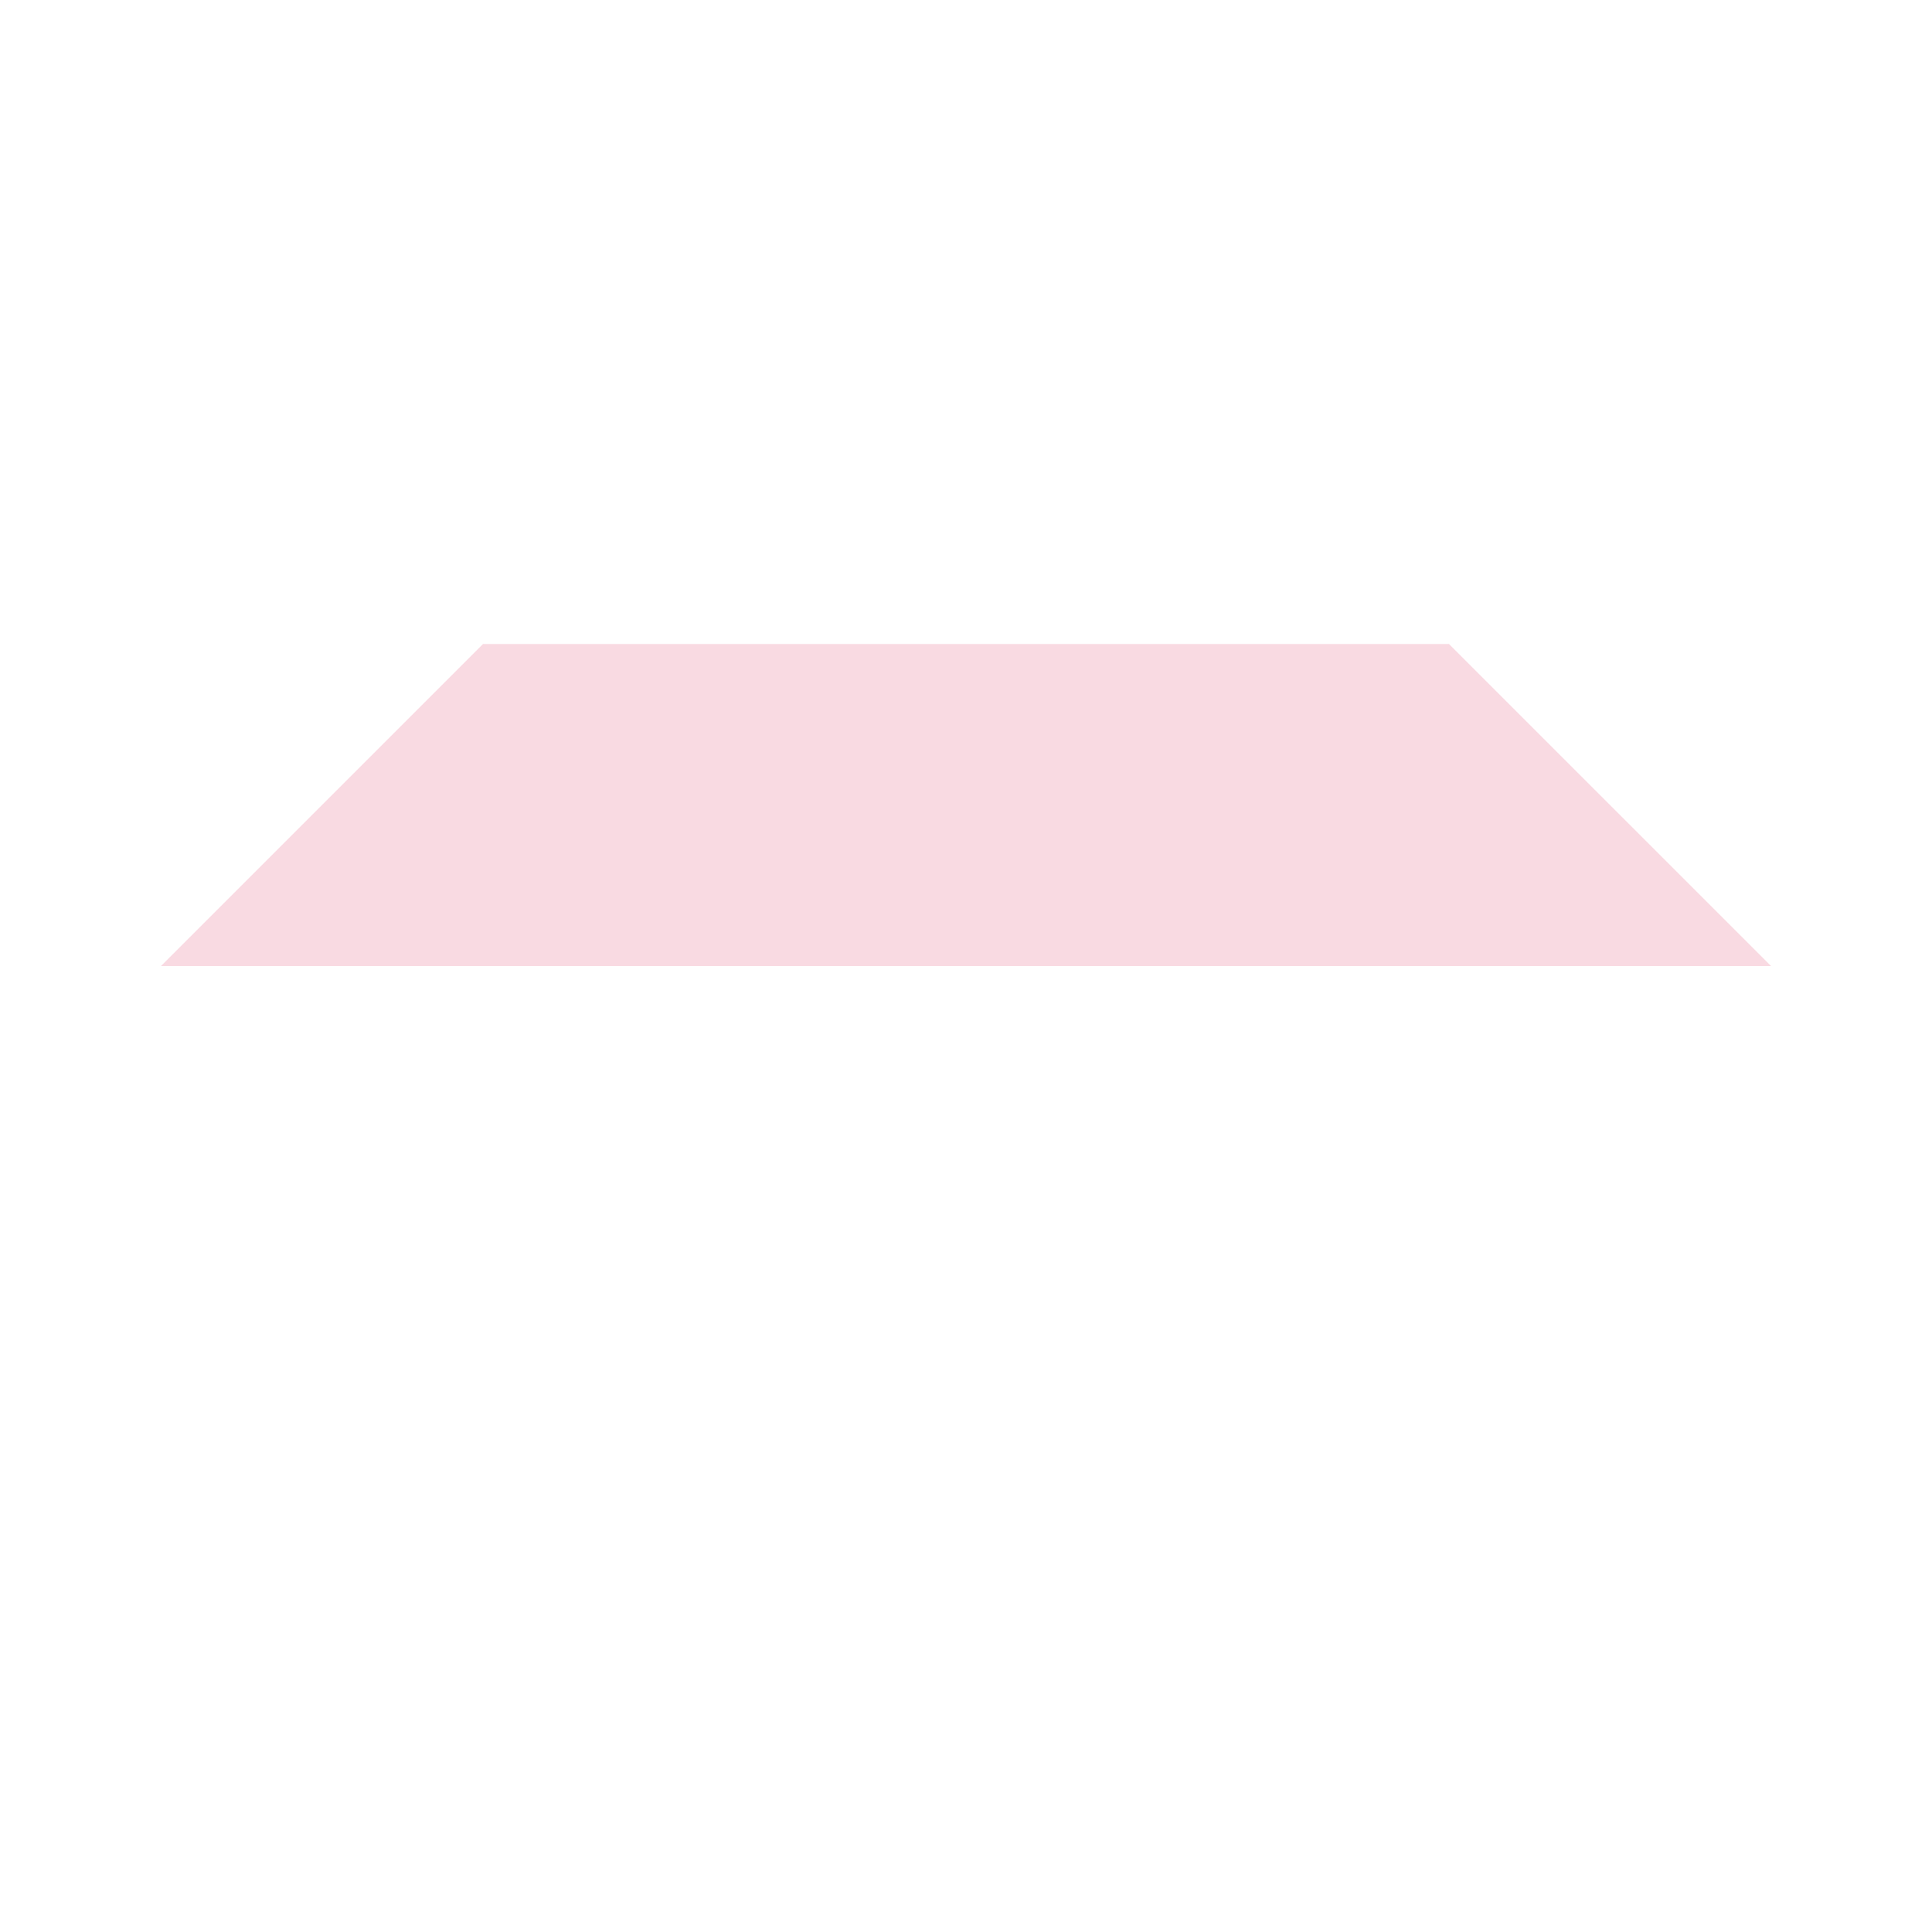
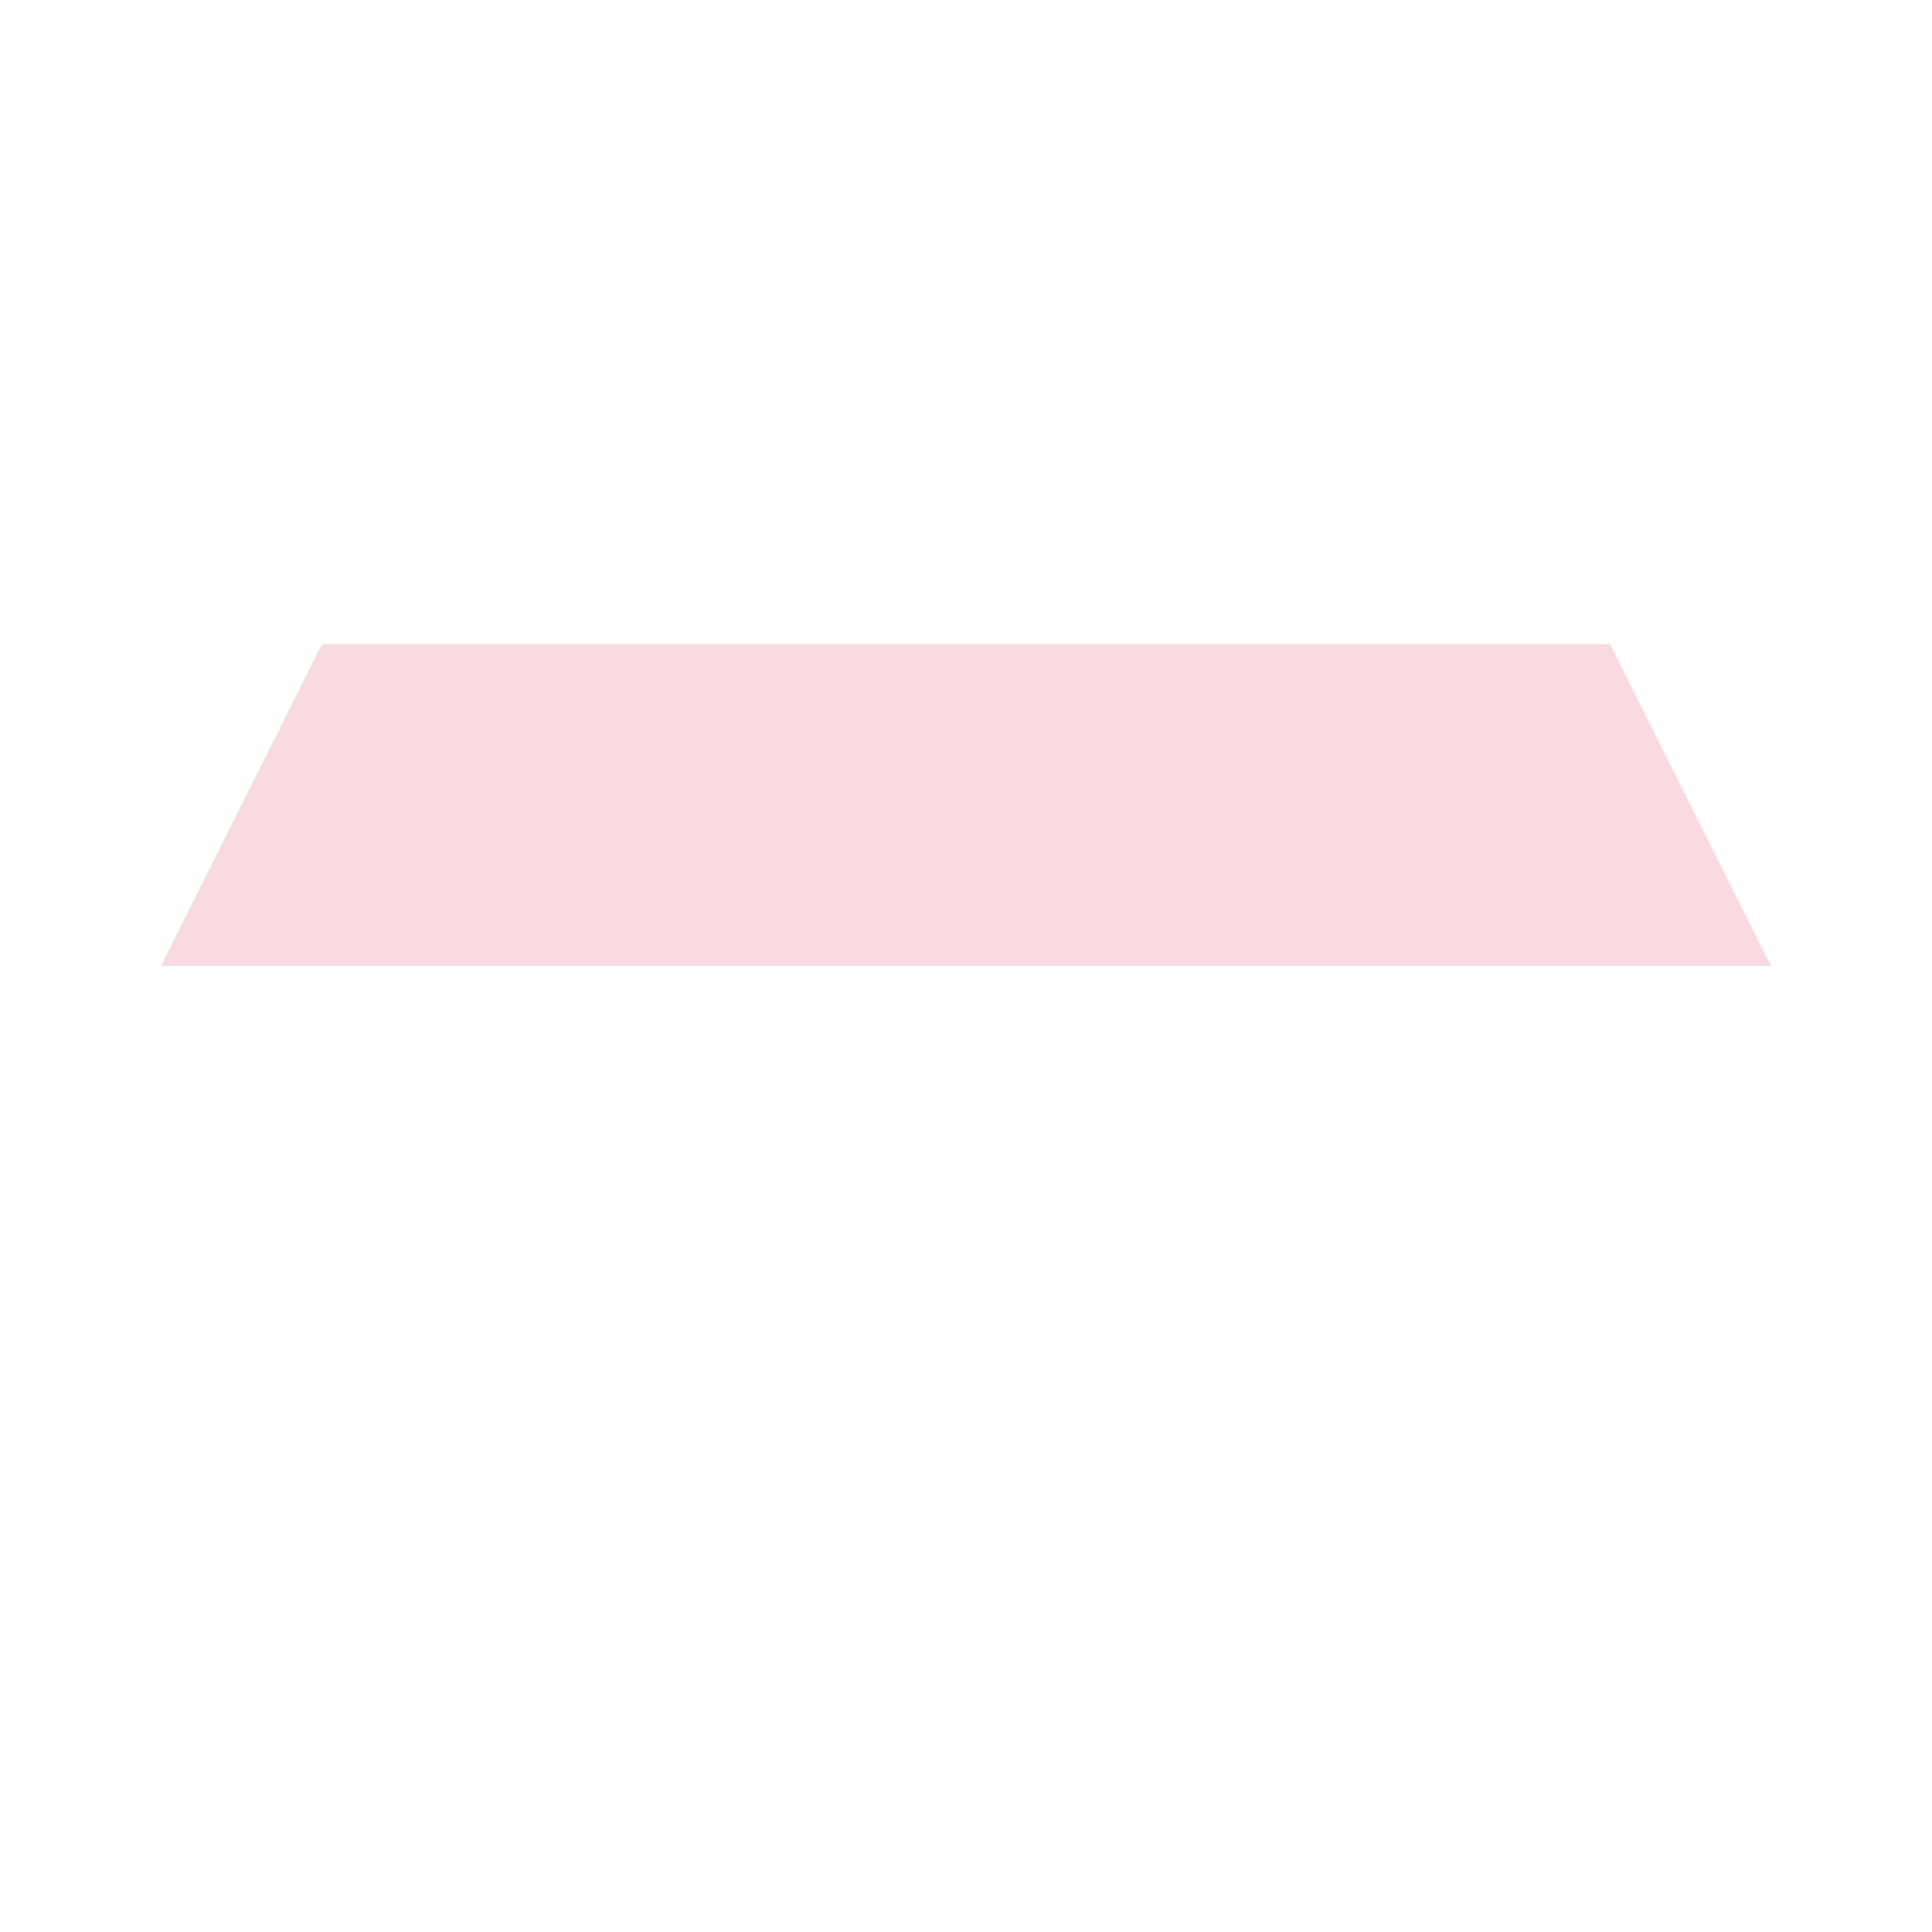
- <svg xmlns="http://www.w3.org/2000/svg" id="eCRLT0g1wAv1" viewBox="0 0 300 300" shape-rendering="geometricPrecision" text-rendering="geometricPrecision">
-   <rect width="150" height="50" rx="0" ry="0" transform="translate(75 100)" fill="#f9dae2" stroke-width="0" />
-   <polygon points="-7.322,-42.698 22.335,2.658 -36.978,2.658 -7.322,-42.698" transform="matrix(1.685991 0 0 1.102381 87.34413 147.0697)" fill="#f9dae2" stroke-width="0" />
-   <polygon points="-7.322,-42.698 22.335,2.658 -36.978,2.658 -7.322,-42.698" transform="matrix(1.685991 0 0 1.102381 237.3441 147.0697)" fill="#f9dae2" stroke-width="0" />
+ <svg xmlns="http://www.w3.org/2000/svg" id="e1VXLNrGF3T1" viewBox="0 0 300 300" shape-rendering="geometricPrecision" text-rendering="geometricPrecision">
+   <rect width="200" height="50" rx="0" ry="0" transform="translate(50 100)" fill="#f9dae2" stroke-width="0" />
+   <polygon points="-13.43,-42.698 10.117,2.658 -36.978,2.658 -13.43,-42.698" transform="matrix(1.061695 0 0 1.102381 64.25908 147.0697)" fill="#f9dae2" stroke-width="0" />
+   <polygon points="-22.15,-42.698 -7.322,2.658 -36.978,2.658 -22.15,-42.698" transform="matrix(1.685991 0 0 1.102381 287.3441 147.0697)" fill="#f9dae2" stroke-width="0" />
</svg>
